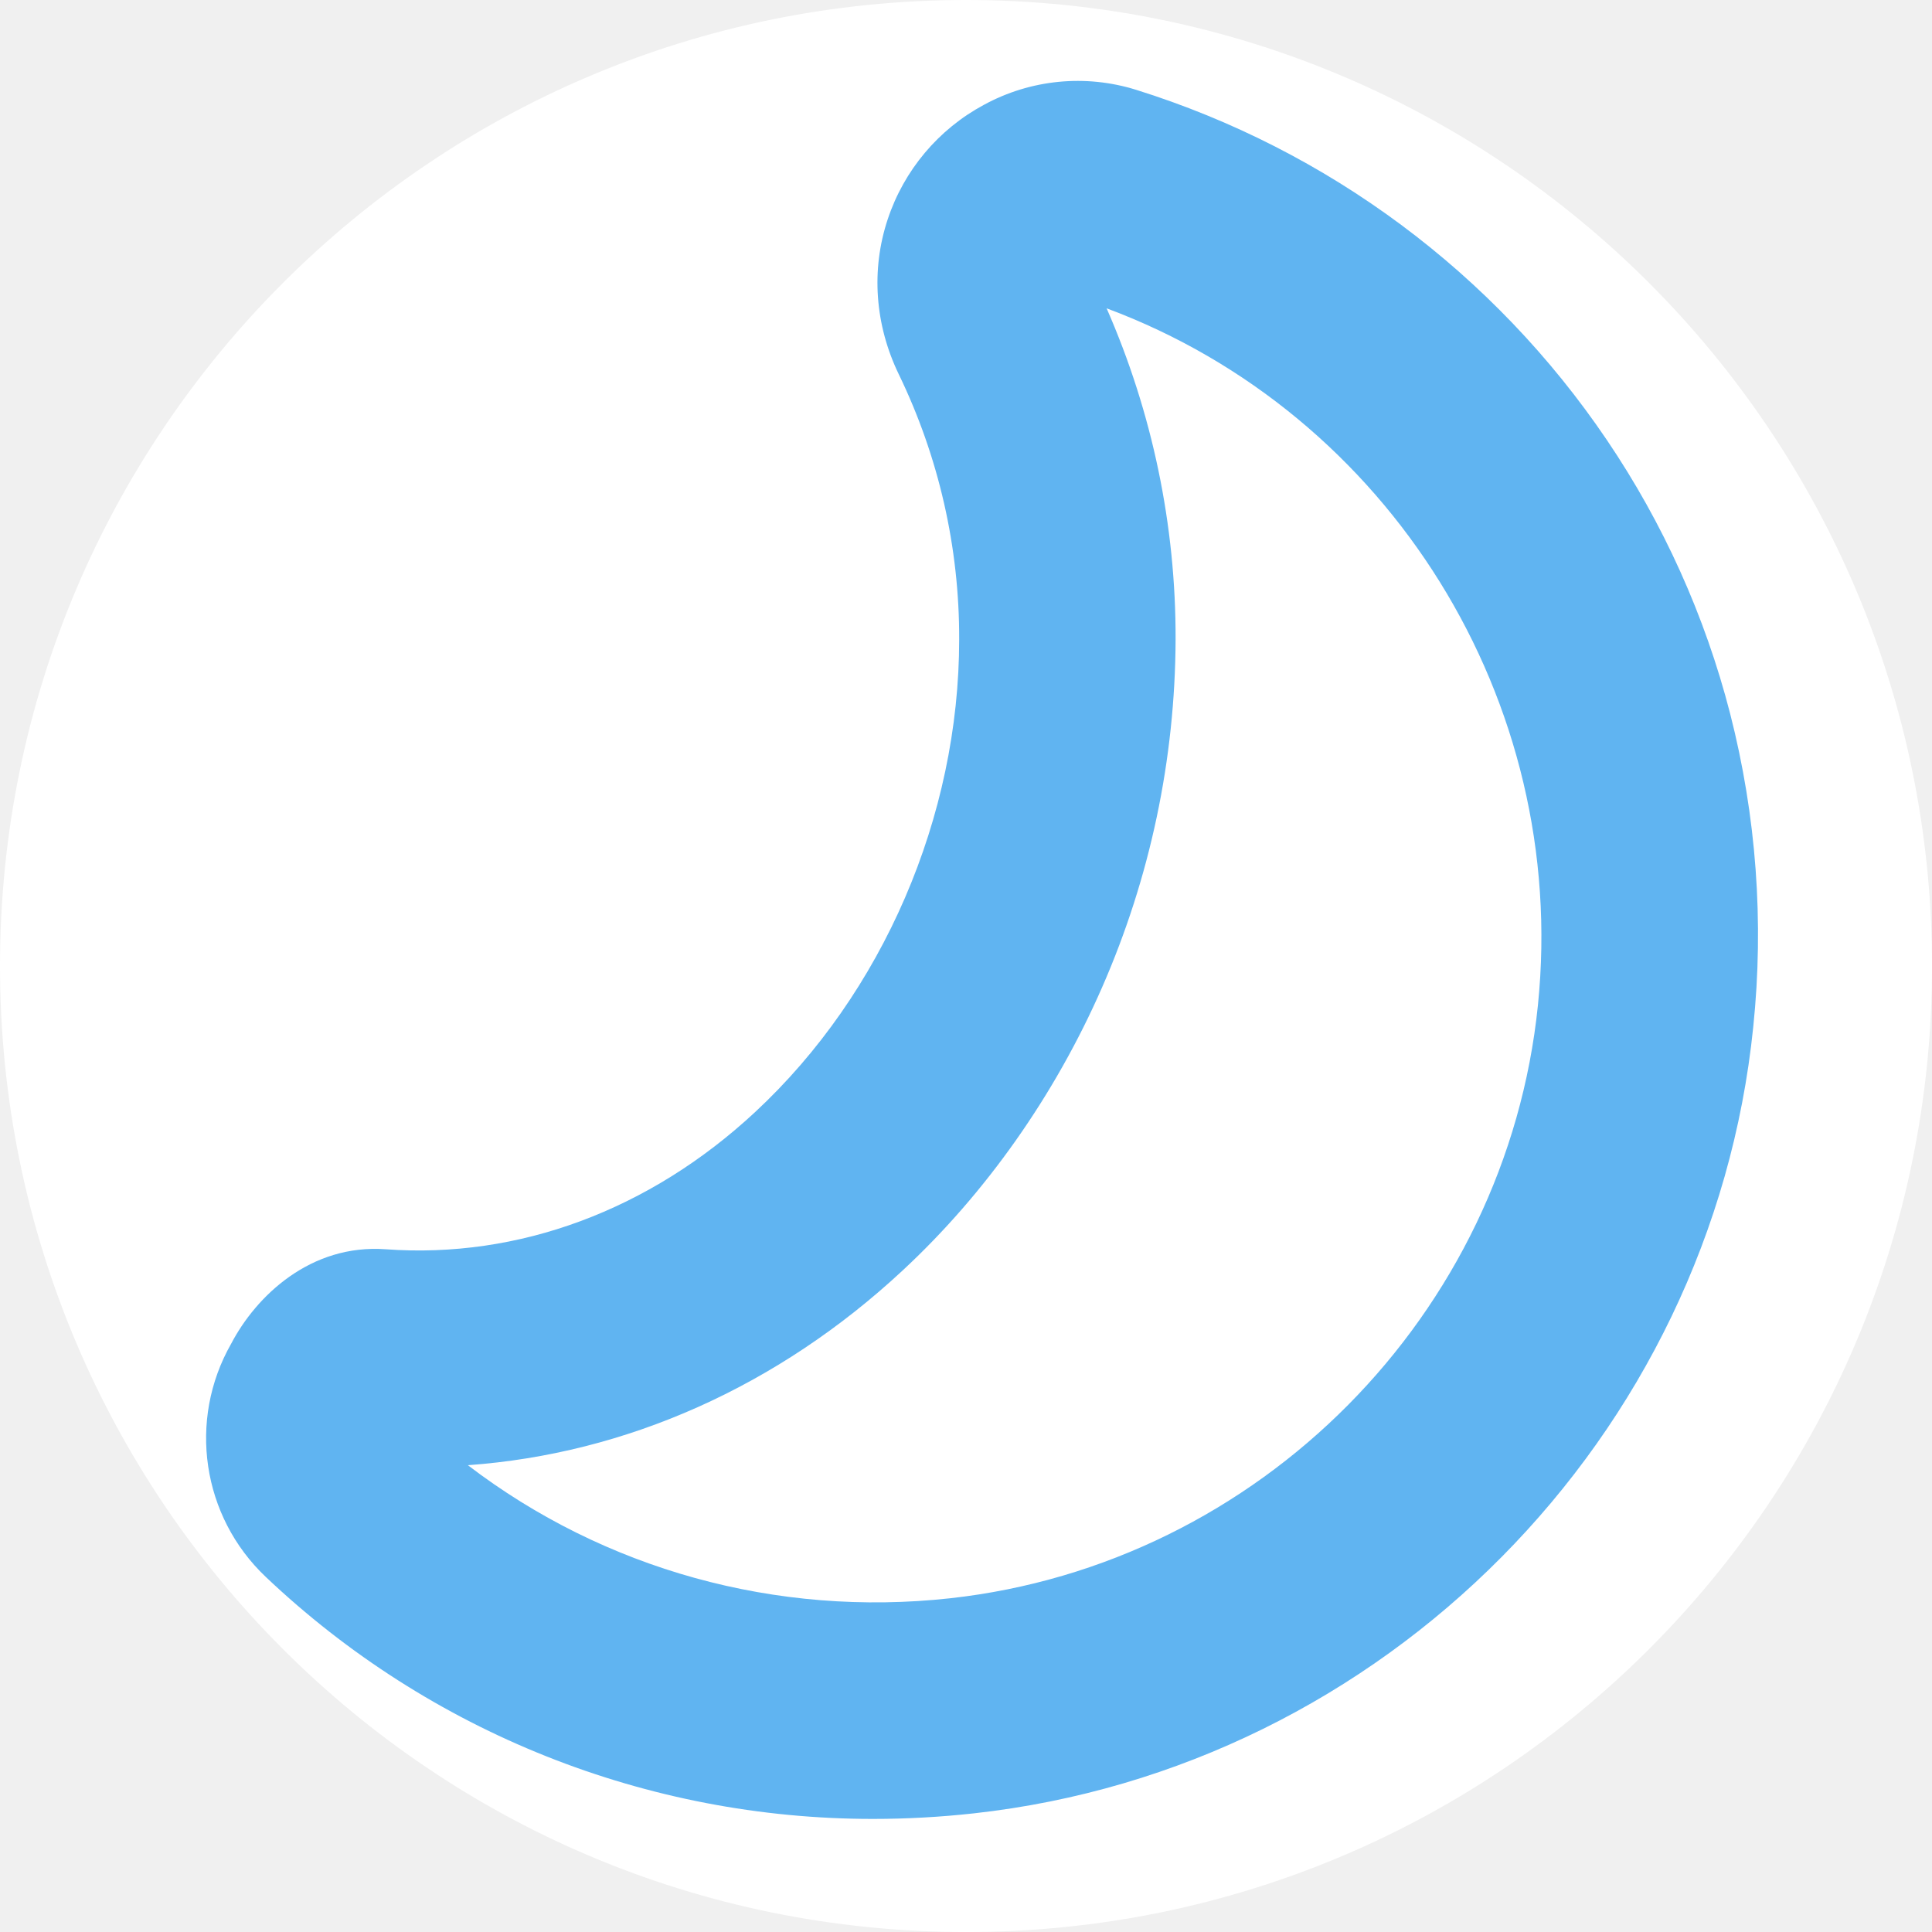
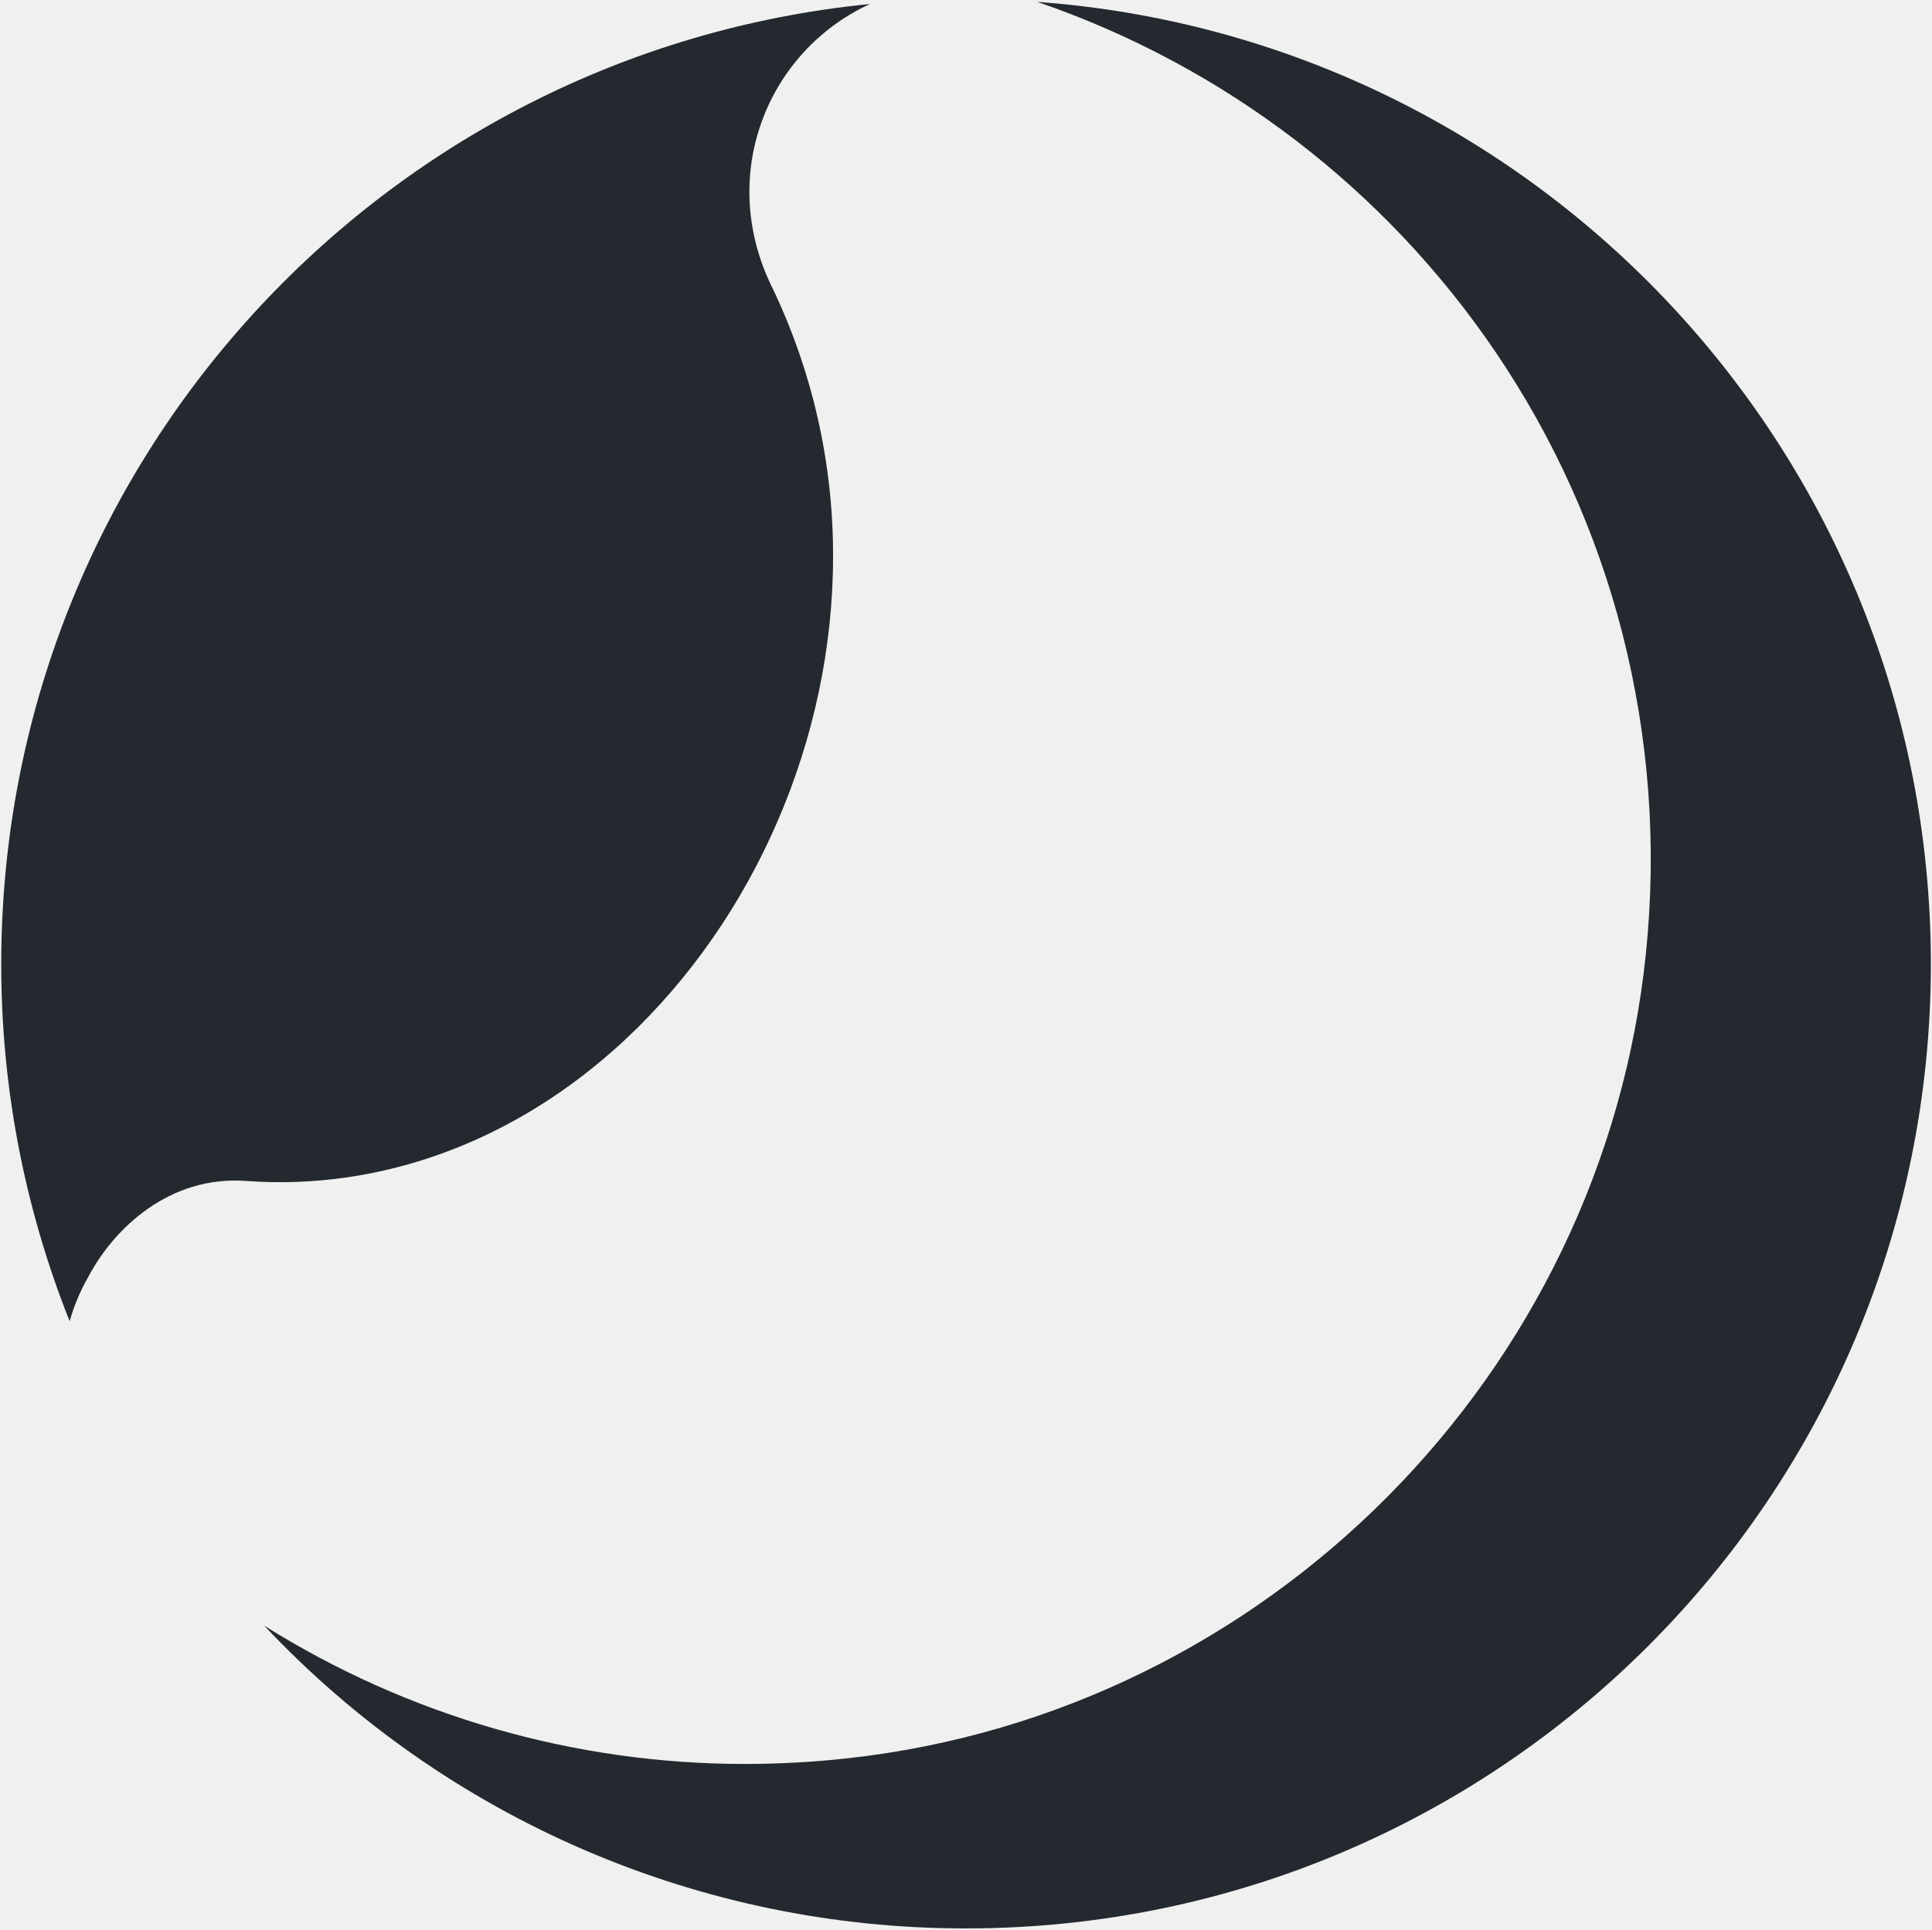
- <svg xmlns="http://www.w3.org/2000/svg" viewBox="0 0 848.09 848.09">
-   <circle cx="424.05" cy="424.05" r="424.05" fill="#fff" />
-   <path d="M705.34,193.11A389.92,389.92,0,0,0,498.73,39.43,86,86,0,0,0,431.94,46a88.72,88.72,0,0,0-42.27,50.29c-7.36,22.13-5.64,46.26,4.84,67.95a265.31,265.31,0,0,1,26.54,116.41c0,77.8-33.49,155.39-89.61,207.55-46.32,43.07-103.9,64.44-162.11,60.19-32.92-2.4-56.83,20.4-67.85,41.45a83.8,83.8,0,0,0,15.19,102.38h0a387.18,387.18,0,0,0,266.5,106.23A402.35,402.35,0,0,0,427.55,796c179.86-19.89,323.72-165.07,342.07-345.19a391.26,391.26,0,0,0-10.14-137.54A385.69,385.69,0,0,0,705.34,193.11ZM675.11,441.19c-13.84,135.88-122.35,245.39-258,260.4C340.76,710,265.19,688.9,205.38,643.18c69.55-5,136.06-34.54,190.74-85.38,36.63-34,66.95-77.06,87.66-124.37a383.93,383.93,0,0,0,32.27-152.76,359.43,359.43,0,0,0-30.28-145.33C609.76,181.51,688.73,307.55,675.11,441.19Z" fill="#60b4f1" />
+ <svg xmlns="http://www.w3.org/2000/svg" viewBox="0 0 800.73 799.93">
+   <path d="M513.38,114.9A377.09,377.09,0,0,1,703.5,260.31a372.55,372.55,0,0,1,52.32,116.13,378.06,378.06,0,0,1,9.81,132.93C747.89,683.45,608.85,823.76,435,843a389.9,389.9,0,0,1-42.89,2.38A374.68,374.68,0,0,1,193,788.05a398.72,398.72,0,0,0,290.88,125.5c220.84,0,399.86-179,399.86-399.86C883.7,302.78,720.42,130,513.38,114.9Z" transform="translate(-83.48 -114.12)" fill="#24292f" />
+   <path d="M185.46,603.69c56.27,4.11,111.91-16.55,156.68-58.17,54.23-50.41,86.61-125.4,86.61-200.59A256.4,256.4,0,0,0,403.1,232.42c-10.14-21-11.8-44.29-4.68-65.67a85.69,85.69,0,0,1,40.85-48.6c1.57-.85,3.17-1.62,4.77-2.37C241.89,135.76,84,306.28,84,513.69a398.73,398.73,0,0,0,28.35,148.15,80.46,80.46,0,0,1,7.56-18.09C130.54,623.41,153.65,601.37,185.46,603.69Z" transform="translate(-83.48 -114.12)" fill="#24292f" />
</svg>
